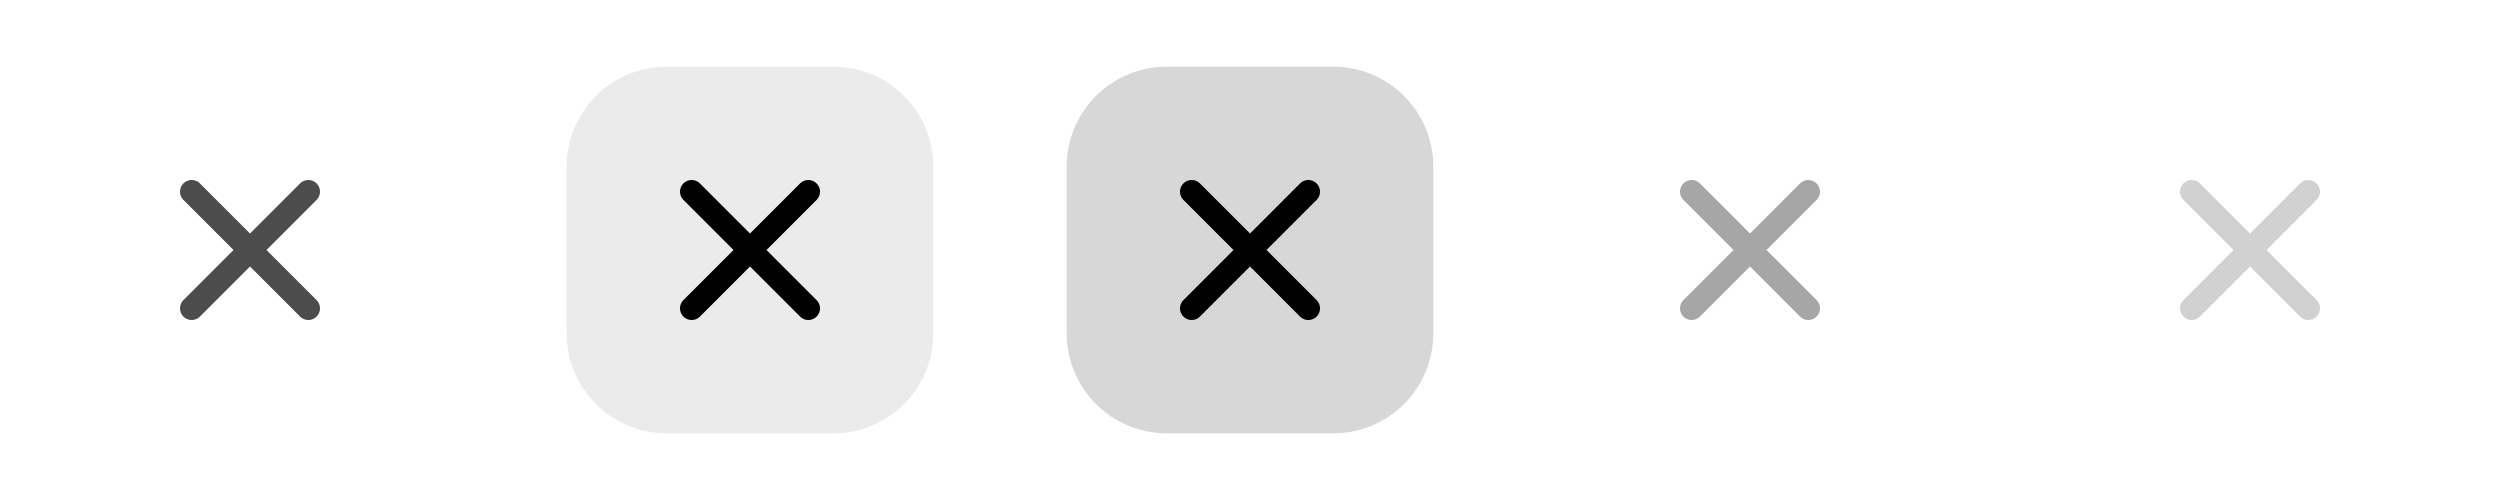
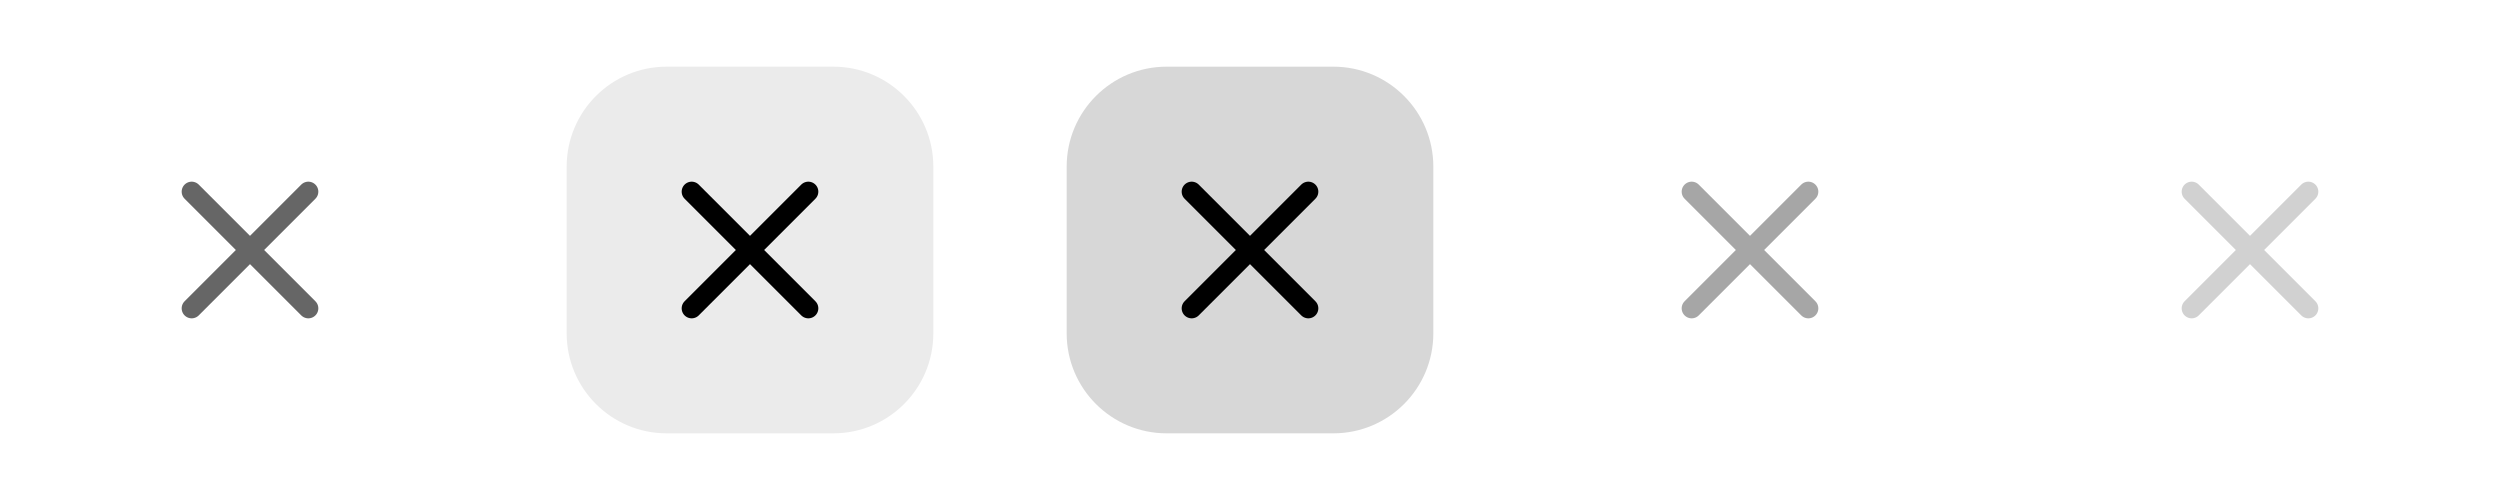
<svg xmlns="http://www.w3.org/2000/svg" width="150" height="30" viewBox="0 0 150 30">
  <g id="active-center">
-     <g transform="translate(15,15)" stroke="#000000" stroke-width="1.4" stroke-linecap="round" fill="none" opacity="0.7">
+     <g transform="translate(15,15)" stroke="#000000" stroke-width="1.2" stroke-linecap="round" fill="none" opacity="0.6">
      <path d="M -3.5 -3.5 L 3.5 3.5 M 3.5 -3.5 L -3.5 3.5" />
    </g>
  </g>
  <g id="hover-center">
    <rect x="34" y="4" width="22" height="22" rx="6" ry="6" fill="rgba(0,0,0,0.08)" />
-     <g transform="translate(45,15)" stroke="#000000" stroke-width="1.4" stroke-linecap="round" fill="none" opacity="1.0">
+     <g transform="translate(45,15)" stroke="#000000" stroke-width="1.2" stroke-linecap="round" fill="none" opacity="1.0">
      <path d="M -3.5 -3.5 L 3.5 3.5 M 3.5 -3.5 L -3.5 3.5" />
    </g>
  </g>
  <g id="pressed-center">
    <rect x="64" y="4" width="22" height="22" rx="6" ry="6" fill="rgba(0,0,0,0.16)" />
-     <g transform="translate(75,15)" stroke="#000000" stroke-width="1.4" stroke-linecap="round" fill="none" opacity="1.0">
+     <g transform="translate(75,15)" stroke="#000000" stroke-width="1.2" stroke-linecap="round" fill="none" opacity="1.0">
      <path d="M -3.5 -3.5 L 3.5 3.5 M 3.5 -3.5 L -3.5 3.5" />
    </g>
  </g>
  <g id="inactive-center">
-     <g transform="translate(105,15)" stroke="#000000" stroke-width="1.4" stroke-linecap="round" fill="none" opacity="0.35">
-       <path d="M -3.5 -3.5 L 3.5 3.5 M 3.5 -3.5 L -3.5 3.5" />
+     <g transform="translate(105,15)" stroke="#000000" stroke-width="1.2" stroke-linecap="round" fill="none" opacity="0.35">
+       <g transform="scale(1)">
+         <path d="M -3.5 -3.5 L 3.5 3.5 M 3.5 -3.5 L -3.5 3.5" />
+       </g>
    </g>
  </g>
  <g id="deactivated-center">
-     <g transform="translate(135,15)" stroke="#000000" stroke-width="1.4" stroke-linecap="round" fill="none" opacity="0.18">
+     <g transform="translate(135,15)" stroke="#000000" stroke-width="1.2" stroke-linecap="round" fill="none" opacity="0.18">
      <path d="M -3.5 -3.5 L 3.5 3.5 M 3.5 -3.5 L -3.5 3.5" />
    </g>
  </g>
</svg>
